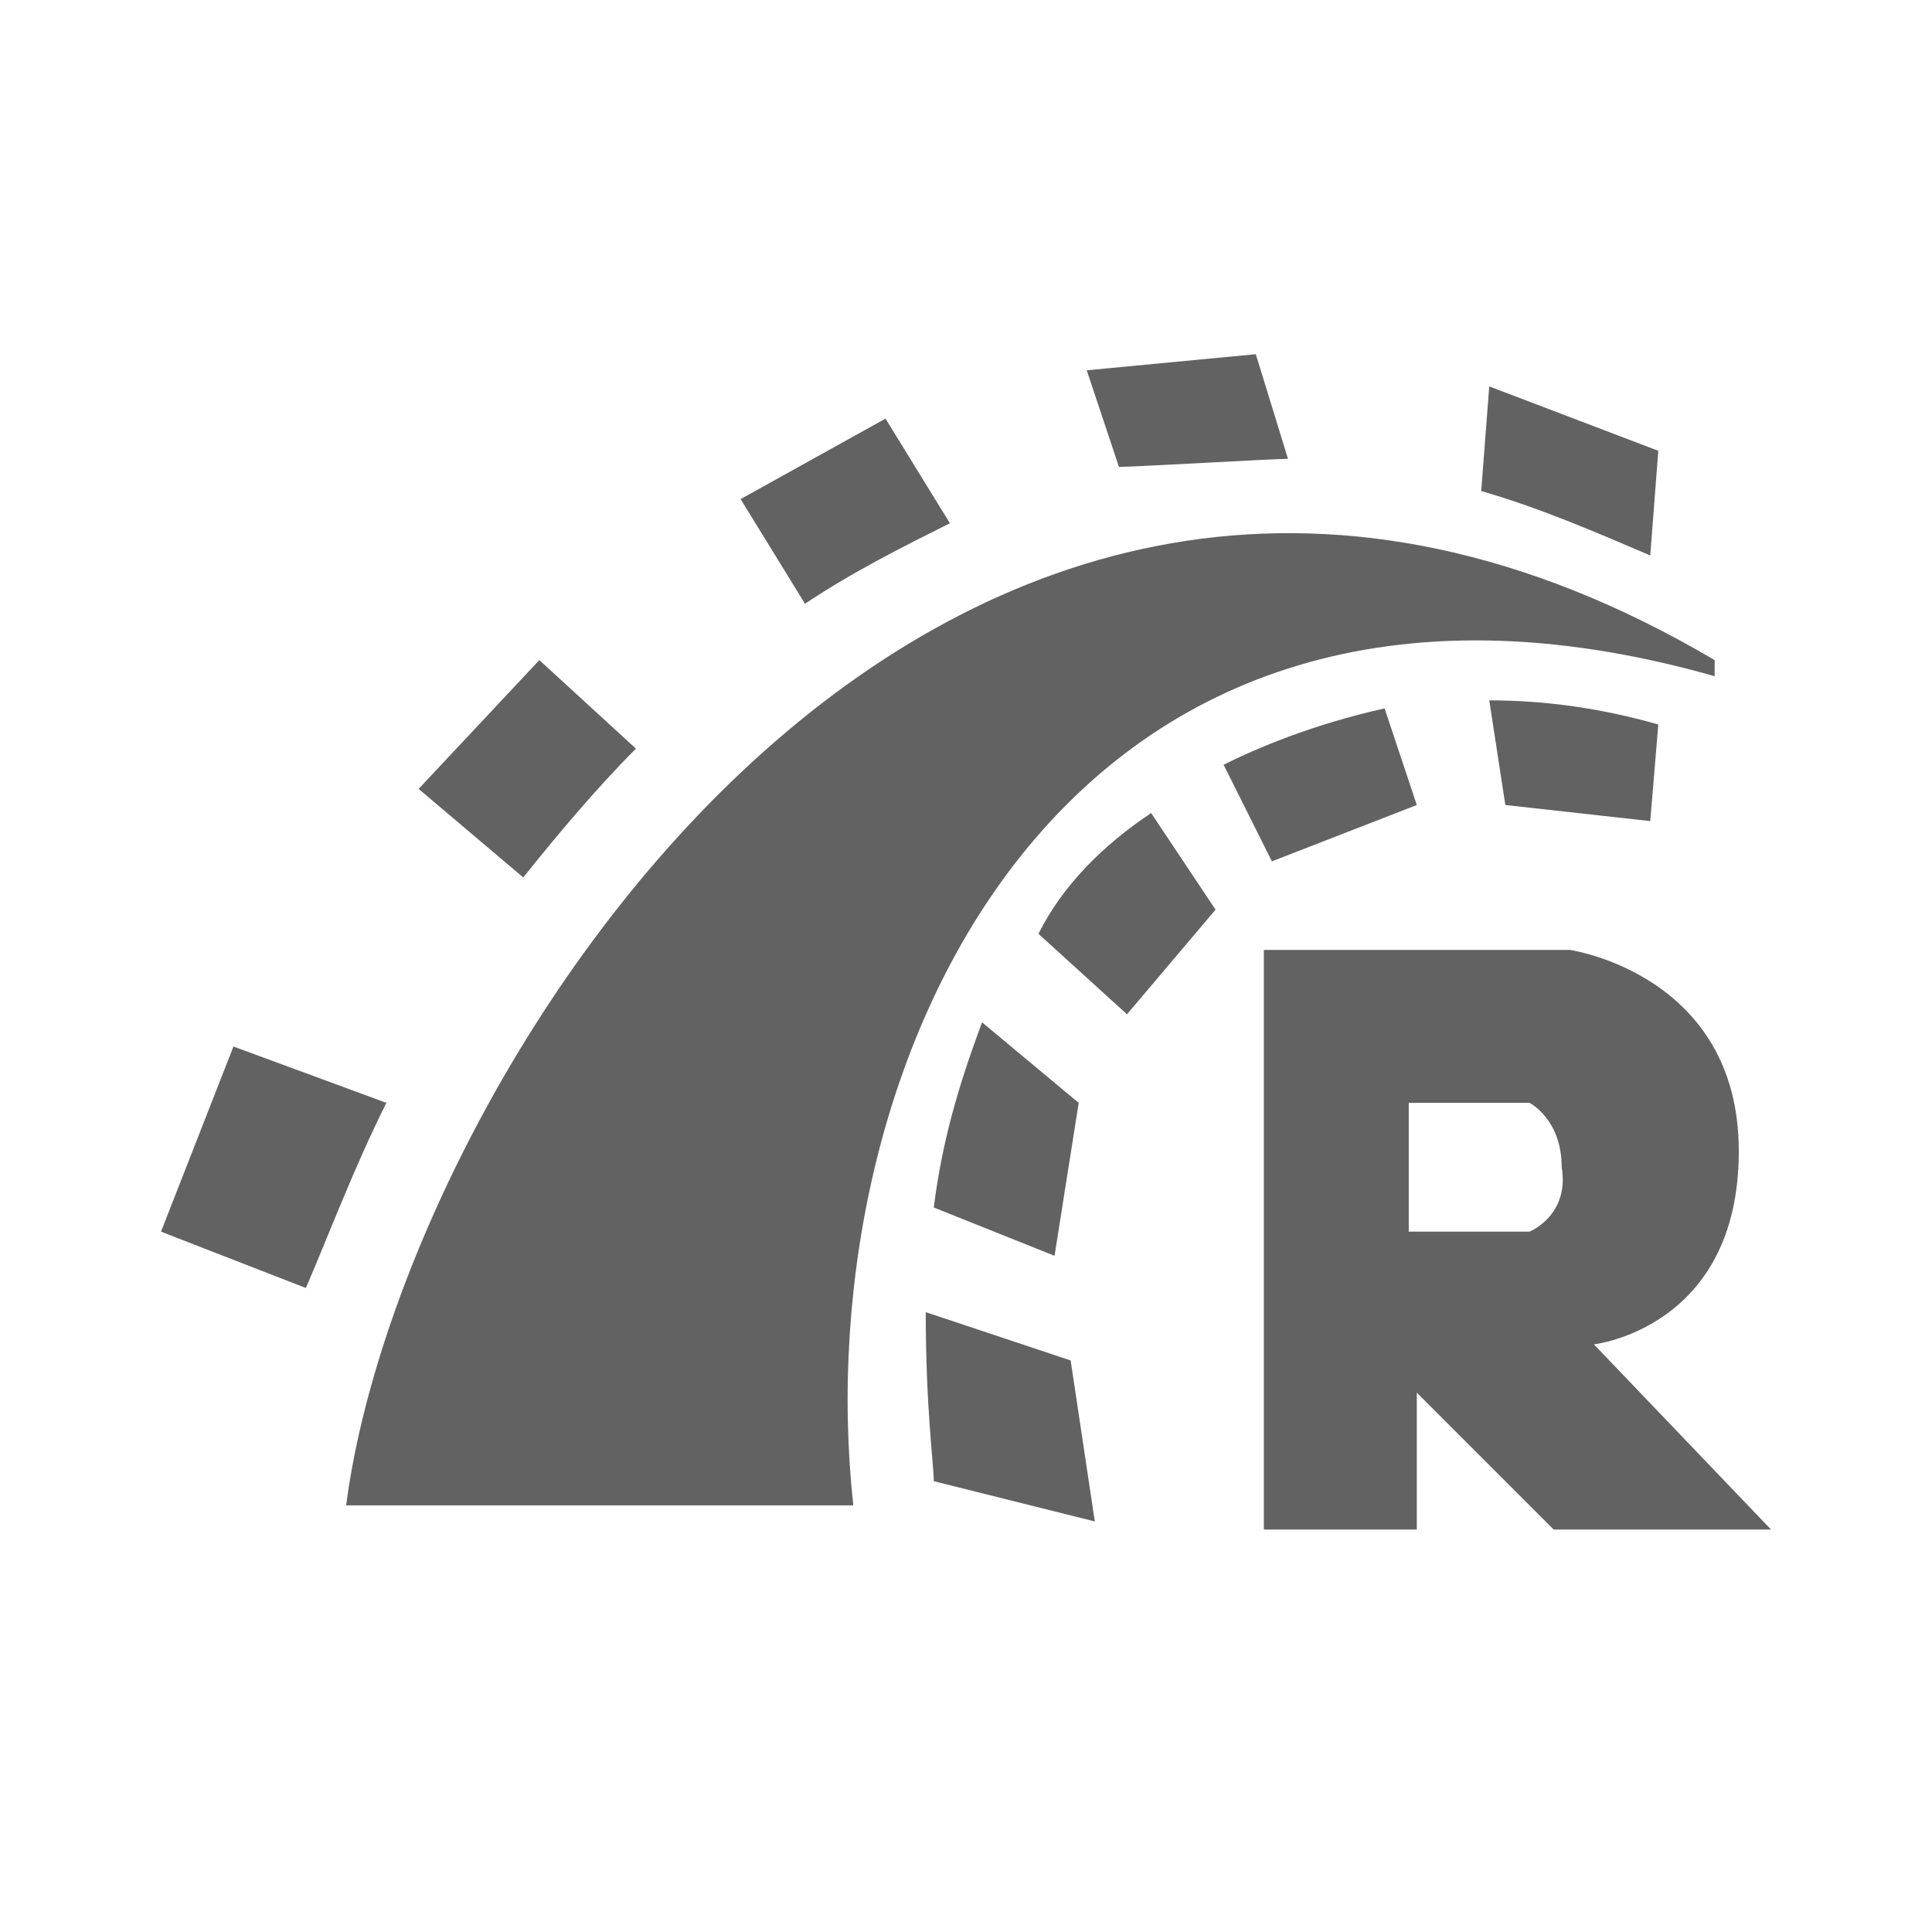
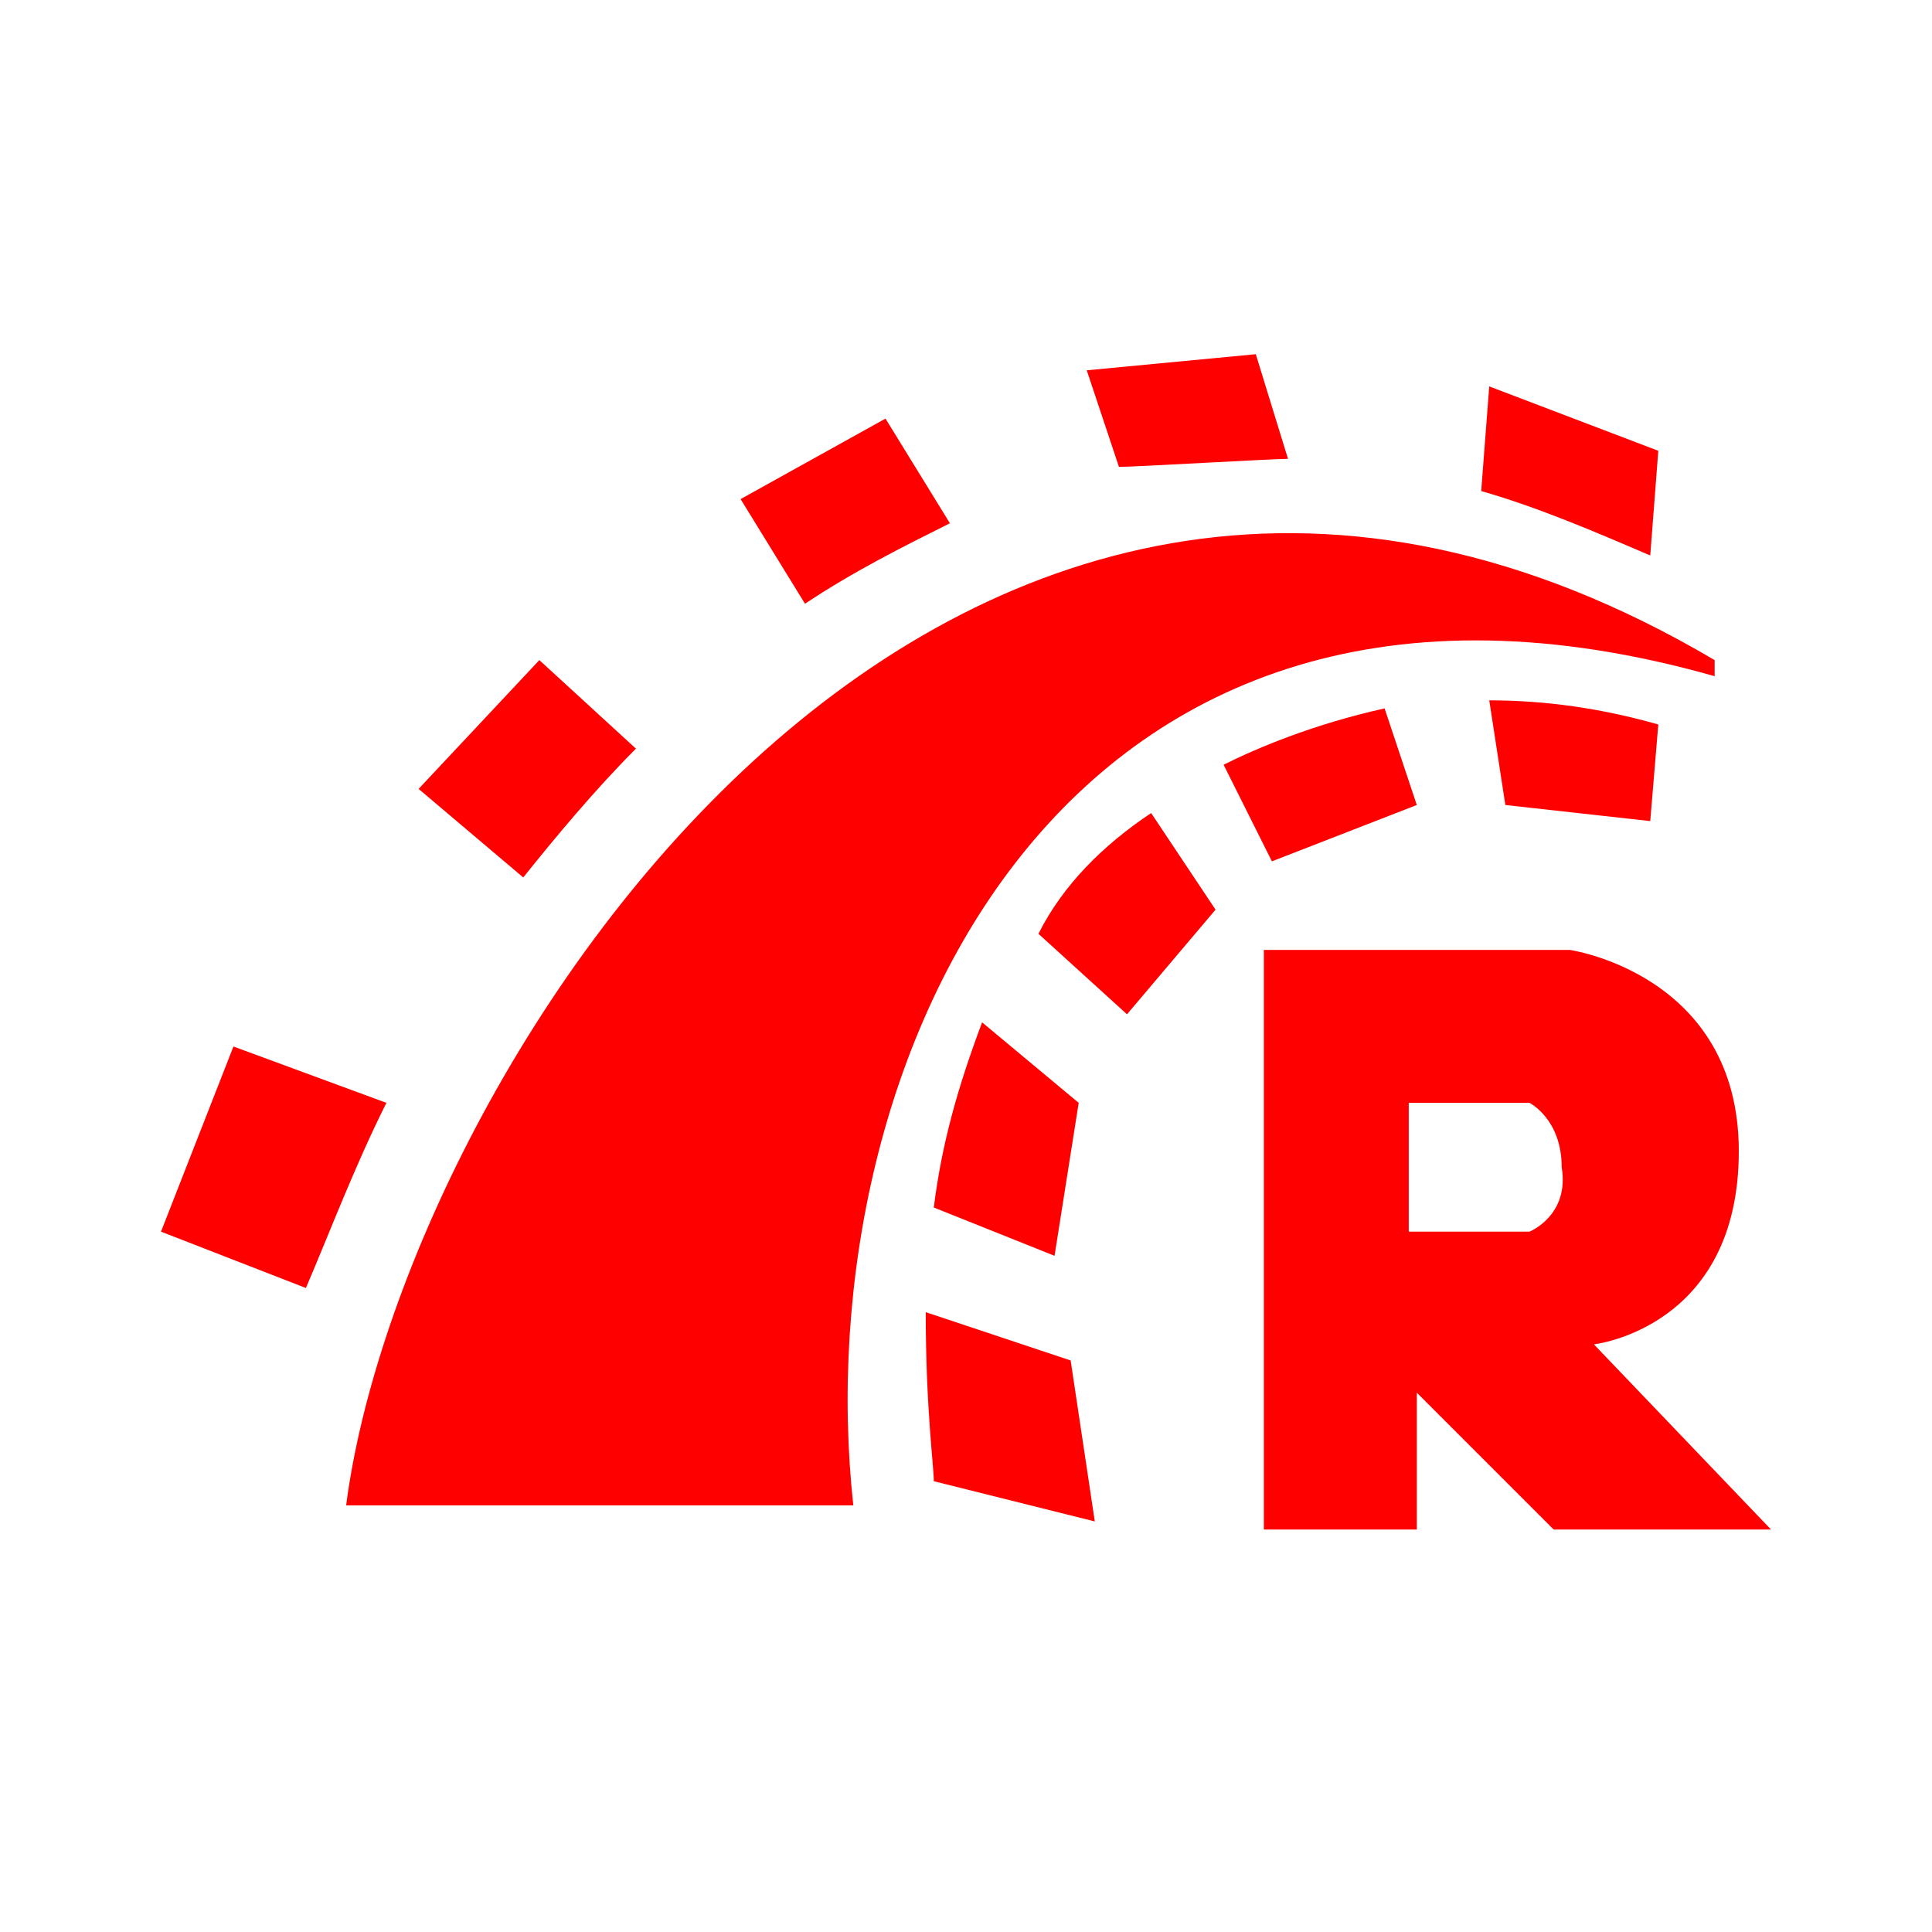
- <svg xmlns="http://www.w3.org/2000/svg" width="24" height="24" preserveAspectRatio="xMidYMid meet" viewBox="0 0 24 24" style="-ms-transform: rotate(360deg); -webkit-transform: rotate(360deg); transform: rotate(360deg);">
-   <path d="M19.8 16.7s1.8-.2 1.8-2.4c0-2.2-2.1-2.5-2.1-2.5h-3.8V19h1.9v-1.7l1.7 1.7H22l-2.2-2.3m-.8-1.4h-1.5v-1.6H19s.4.2.4.8c.1.6-.4.8-.4.8m2.3-7.1v.2C13.2 6.1 10 13.2 10.6 18.7H4.3c.7-5.4 7.5-16.1 17-10.5m-.8-1.3c-.7-.3-1.4-.6-2.1-.8l.1-1.3l2.1.8l-.1 1.3m-2 1.8c.7 0 1.4.1 2.1.3l-.1 1.2l-1.8-.2l-.2-1.3m-4.6-2.9l-.4-1.2l2.1-.2l.4 1.3c-.2 0-1.9.1-2.1.1m1.3 3.7c.4-.2 1.1-.5 2-.7l.4 1.2l-1.8.7l-.6-1.2m-3.4-3c-.6.3-1.2.6-1.8 1l-.8-1.3l1.8-1l.8 1.3m2.5 3.6l.8 1.2l-1.1 1.3l-1.1-1c.3-.6.8-1.1 1.4-1.5M11.6 15c.1-.8.3-1.5.6-2.3l1.2 1l-.3 1.9l-1.5-.6M7.9 9.3c-.5.5-1 1.1-1.4 1.6L5.2 9.8l1.5-1.6l1.2 1.1m-3.1 4.4c-.4.8-.7 1.6-1 2.3L2 15.3l.9-2.3l1.9.7m6.7 2.6l1.8.6l.3 2l-2-.5c0-.2-.1-.9-.1-2.1z" fill="#626262" />
+ <svg xmlns="http://www.w3.org/2000/svg" width="24" height="24" preserveAspectRatio="xMidYMid meet" viewBox="0 0 24 24" fill="rgba(0,0,255,1)" style="-ms-transform: rotate(360deg); -webkit-transform: rotate(360deg); transform: rotate(360deg);">
+   <path d="M19.8 16.7s1.8-.2 1.8-2.4c0-2.2-2.1-2.5-2.1-2.5h-3.8V19h1.9v-1.7l1.7 1.7H22l-2.2-2.3m-.8-1.4h-1.5v-1.6H19s.4.2.4.8c.1.6-.4.8-.4.8m2.3-7.1v.2C13.2 6.1 10 13.2 10.6 18.7H4.3c.7-5.4 7.5-16.1 17-10.5m-.8-1.3c-.7-.3-1.4-.6-2.1-.8l.1-1.3l2.1.8l-.1 1.3m-2 1.8c.7 0 1.4.1 2.1.3l-.1 1.2l-1.8-.2l-.2-1.3m-4.6-2.9l-.4-1.2l2.1-.2l.4 1.3c-.2 0-1.9.1-2.1.1m1.3 3.7c.4-.2 1.1-.5 2-.7l.4 1.2l-1.8.7l-.6-1.2m-3.4-3c-.6.3-1.2.6-1.8 1l-.8-1.3l1.8-1l.8 1.3m2.5 3.6l.8 1.2l-1.1 1.3l-1.1-1c.3-.6.8-1.1 1.4-1.5M11.6 15c.1-.8.3-1.5.6-2.3l1.2 1l-.3 1.9l-1.5-.6M7.9 9.3c-.5.5-1 1.1-1.4 1.6L5.2 9.8l1.5-1.6l1.2 1.1m-3.1 4.4c-.4.8-.7 1.6-1 2.3L2 15.3l.9-2.3l1.9.7m6.7 2.6l1.8.6l.3 2l-2-.5c0-.2-.1-.9-.1-2.1z" fill="red" />
  <rect x="0" y="0" width="24" height="24" fill="rgba(0, 0, 0, 0)" />
</svg>
